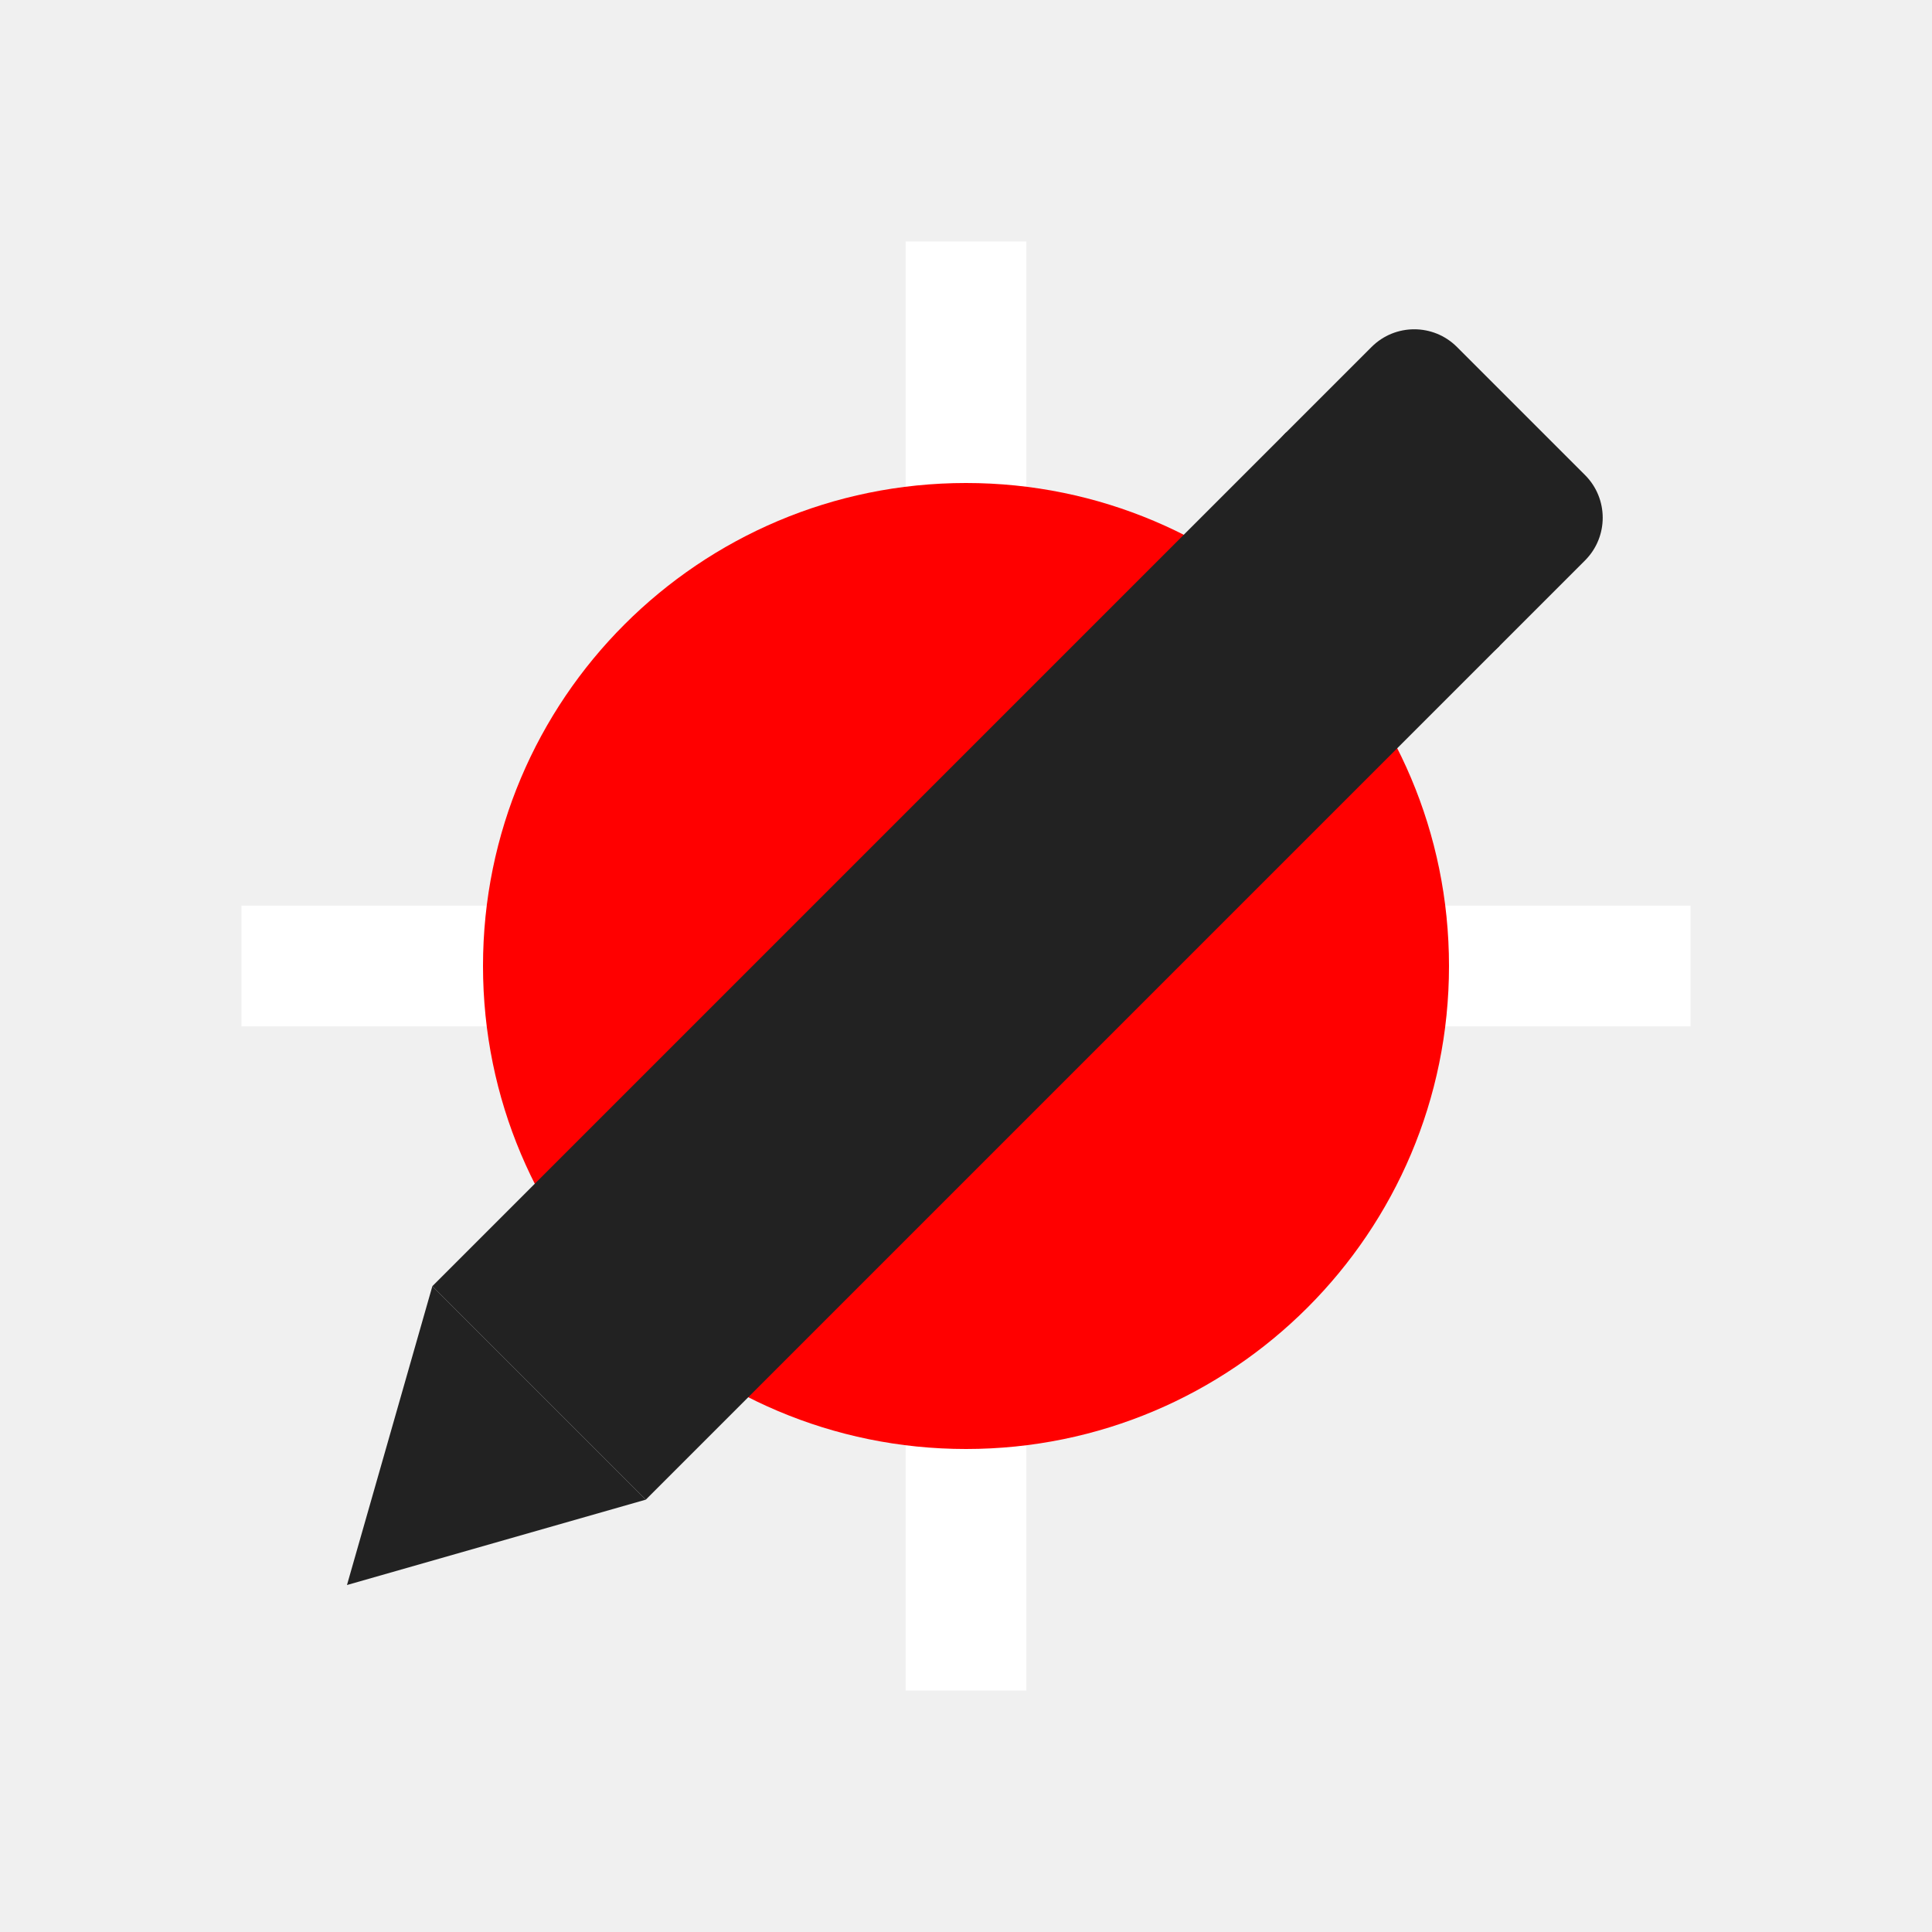
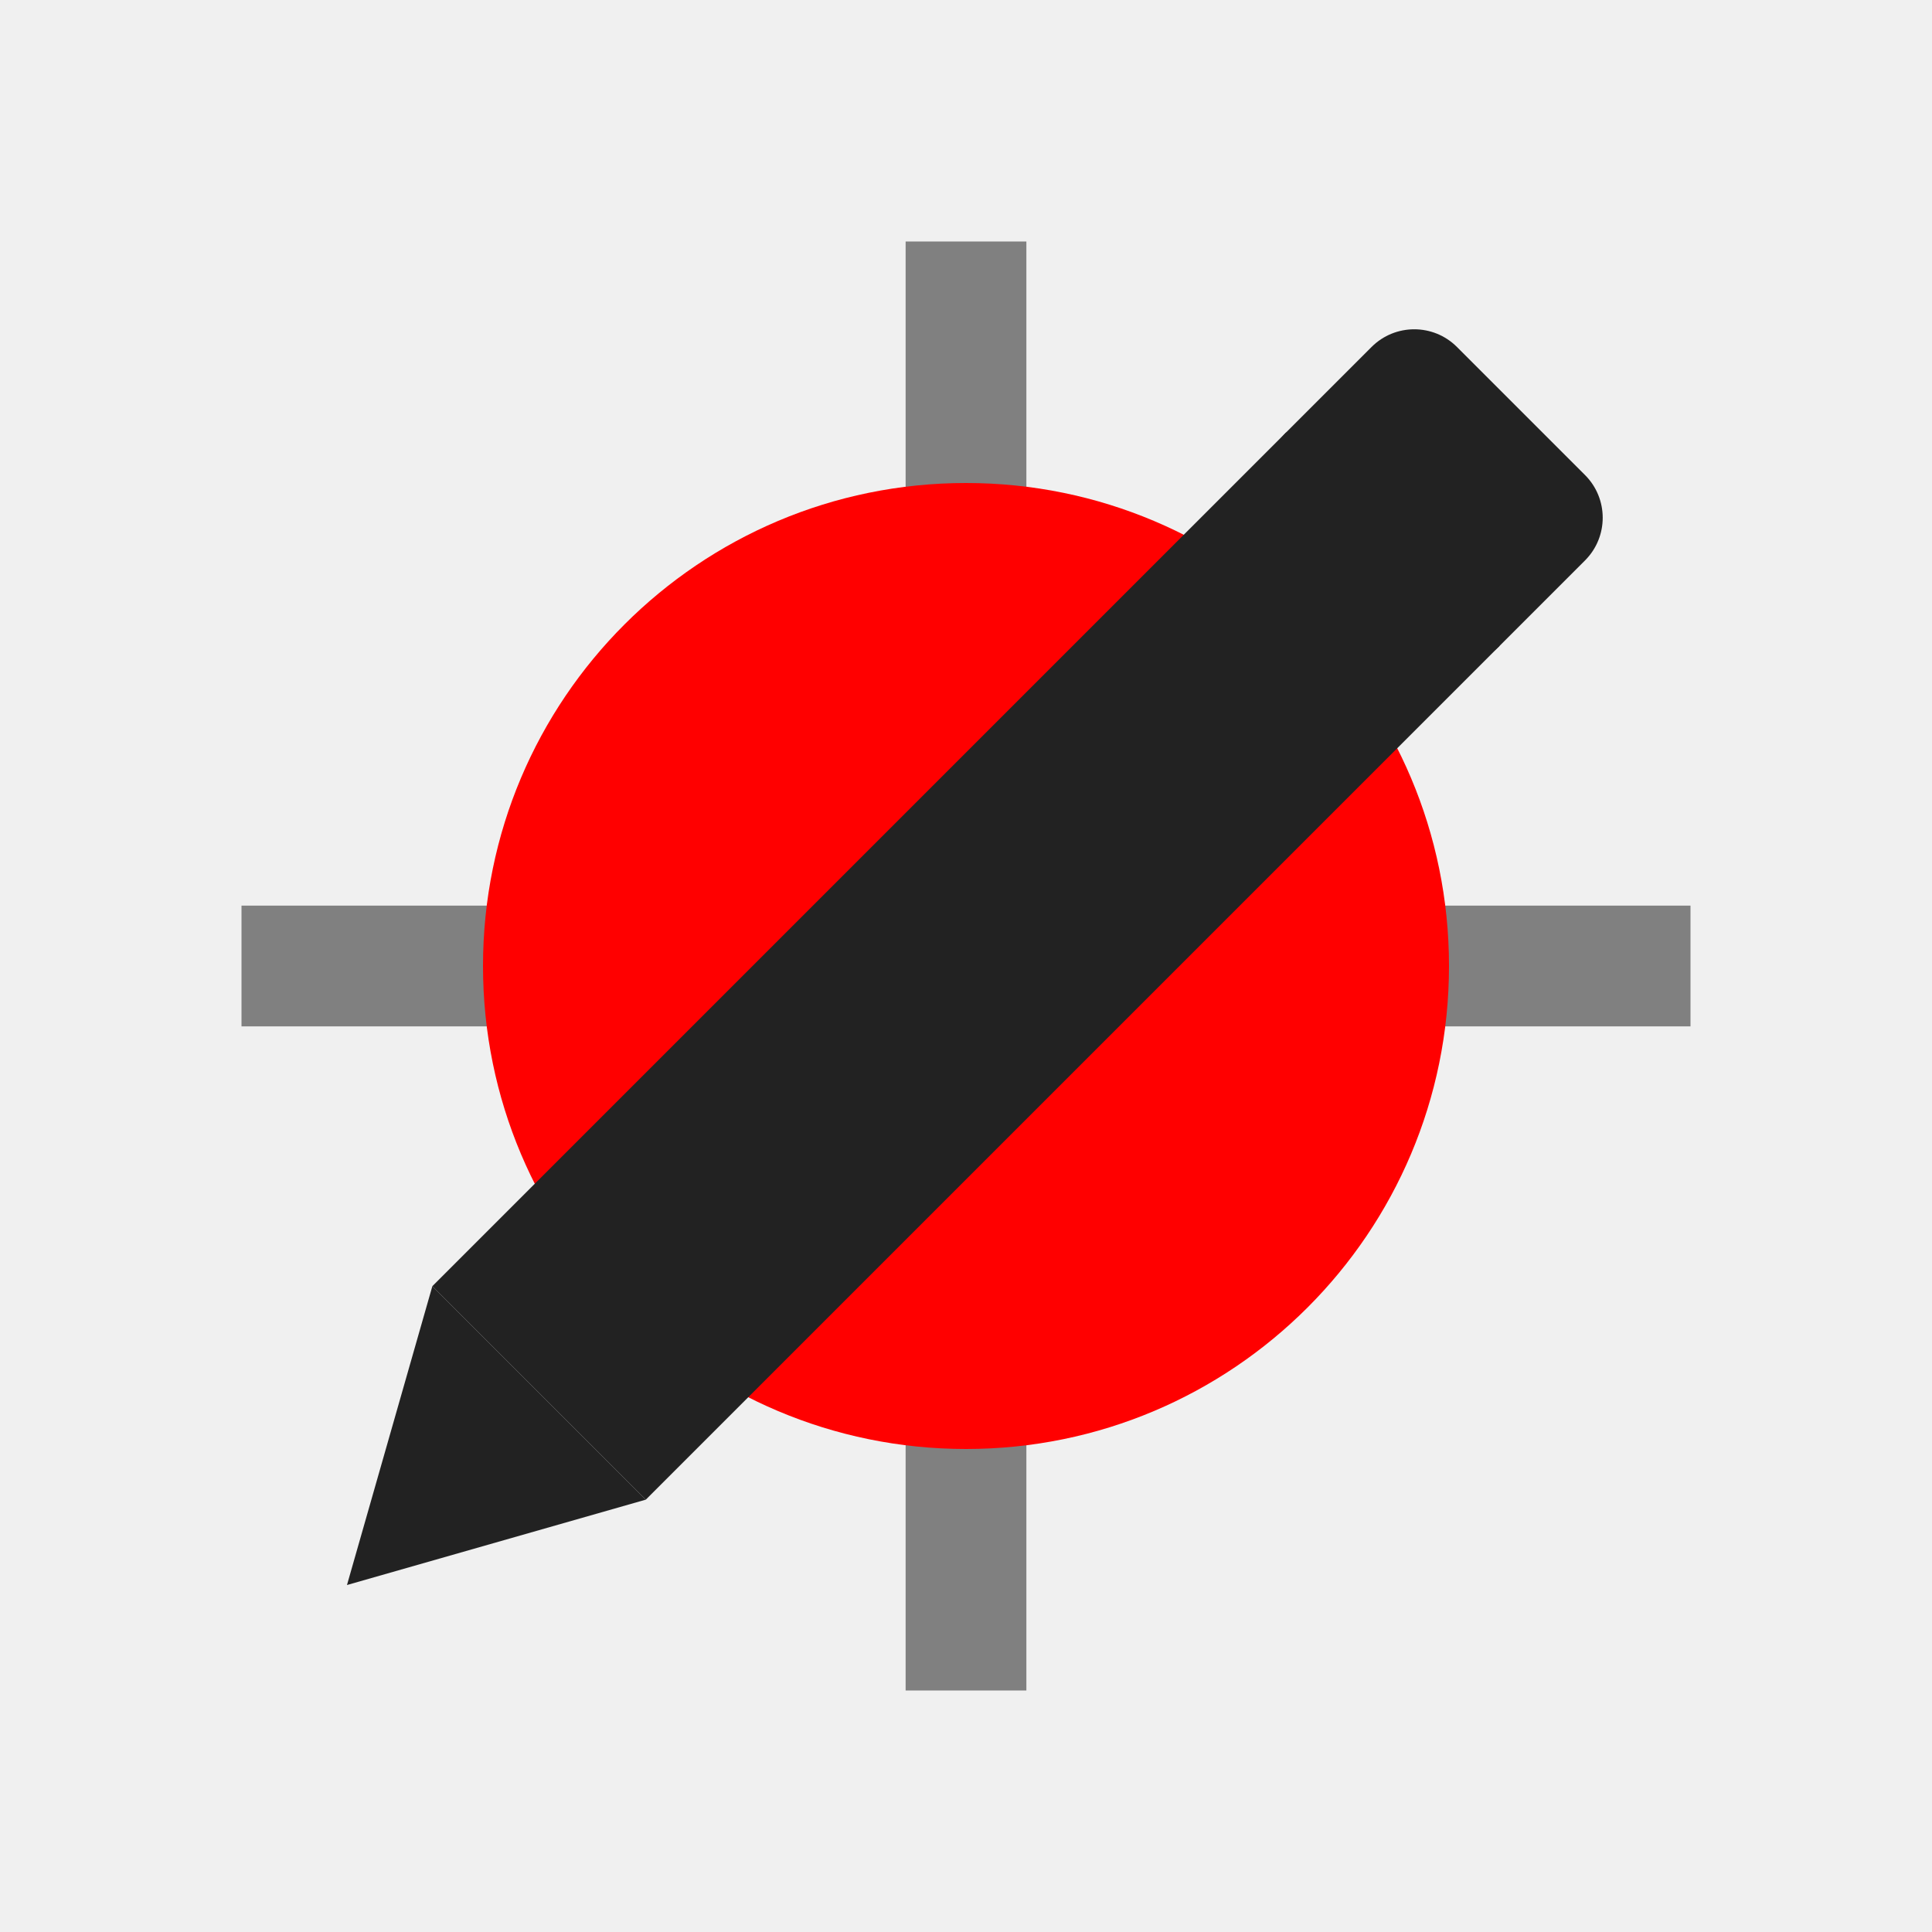
<svg xmlns="http://www.w3.org/2000/svg" viewBox="0 0 32 32">
-   <rect x="4" y="15" width="24" height="2" fill="#FFFFFF" rx="0" />
-   <rect x="15" y="4" width="2" height="24" fill="#FFFFFF" rx="0" />
+   <rect x="4" y="15" width="24" height="2" fill="#808080" rx="0" />
+   <rect x="15" y="4" width="2" height="24" fill="#808080" rx="0" />
  <circle cx="16" cy="16" r="8" fill="#FF0000" />
  <g transform="rotate(135 16 16) translate(0 6.5)">
    <rect x="6" y="7" width="20" height="5" fill="#222222" rx="0" />
    <polygon points="26,7 30.5,9.5 26,12" fill="#222222" />
    <rect x="3" y="7" width="4" height="5" fill="#222222" rx="1" />
  </g>
</svg>
